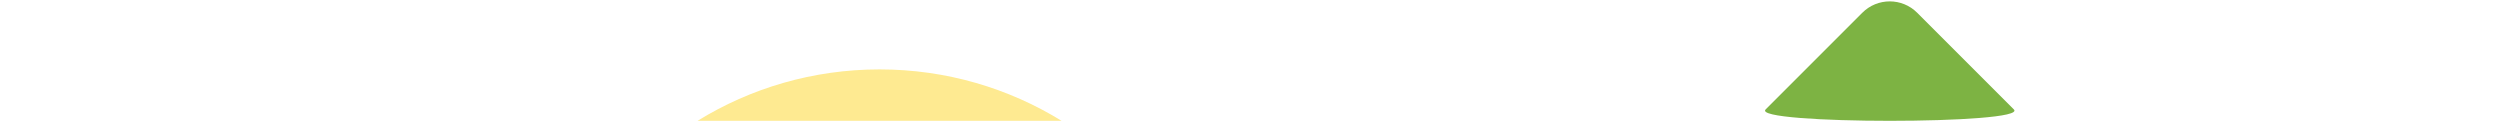
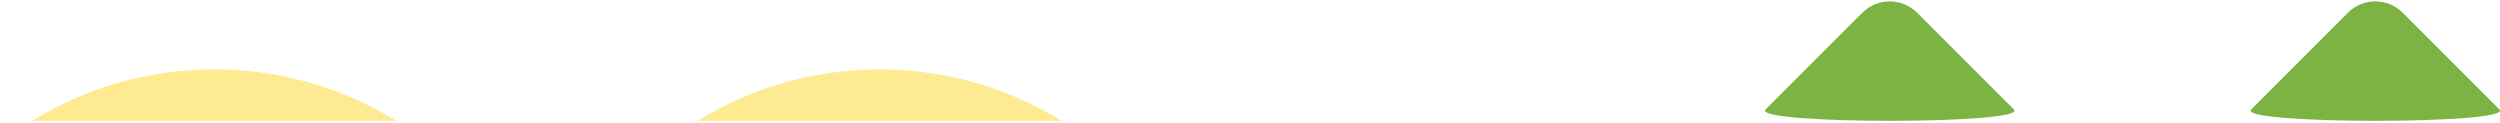
<svg xmlns="http://www.w3.org/2000/svg" version="1.1" id="Layer_1" x="0px" y="0px" viewBox="0 0 3840 188" style="enable-background:new 0 0 3840 188;" xml:space="preserve">
  <style type="text/css">
	.st0{fill:#FEEA91;}
	.st1{fill:#7DB343;}
</style>
  <path class="st0" d="M1630.6,185.6c-81.3-50.1-177.1-79-279.6-79s-198.3,28.9-279.6,79H1630.6z" />
  <path class="st1" d="M2712,168.1l148.5-148.5c23.3-23.3,61-23.3,84.3,0l148.5,148.5C3116.6,191.4,2688.8,191.4,2712,168.1z" />
+   <path class="st1" d="M3457.8,168.1l148.5-148.5c23.3-23.3,61-23.3,84.3,0l148.5,148.5C3862.4,191.4,3434.6,191.4,3457.8,168.1z" />
+   <path class="st0" d="M608.6,185.6c-81.3-50.1-177.1-79-279.6-79s-198.3,28.9-279.6,79H608.6z" />
</svg>
